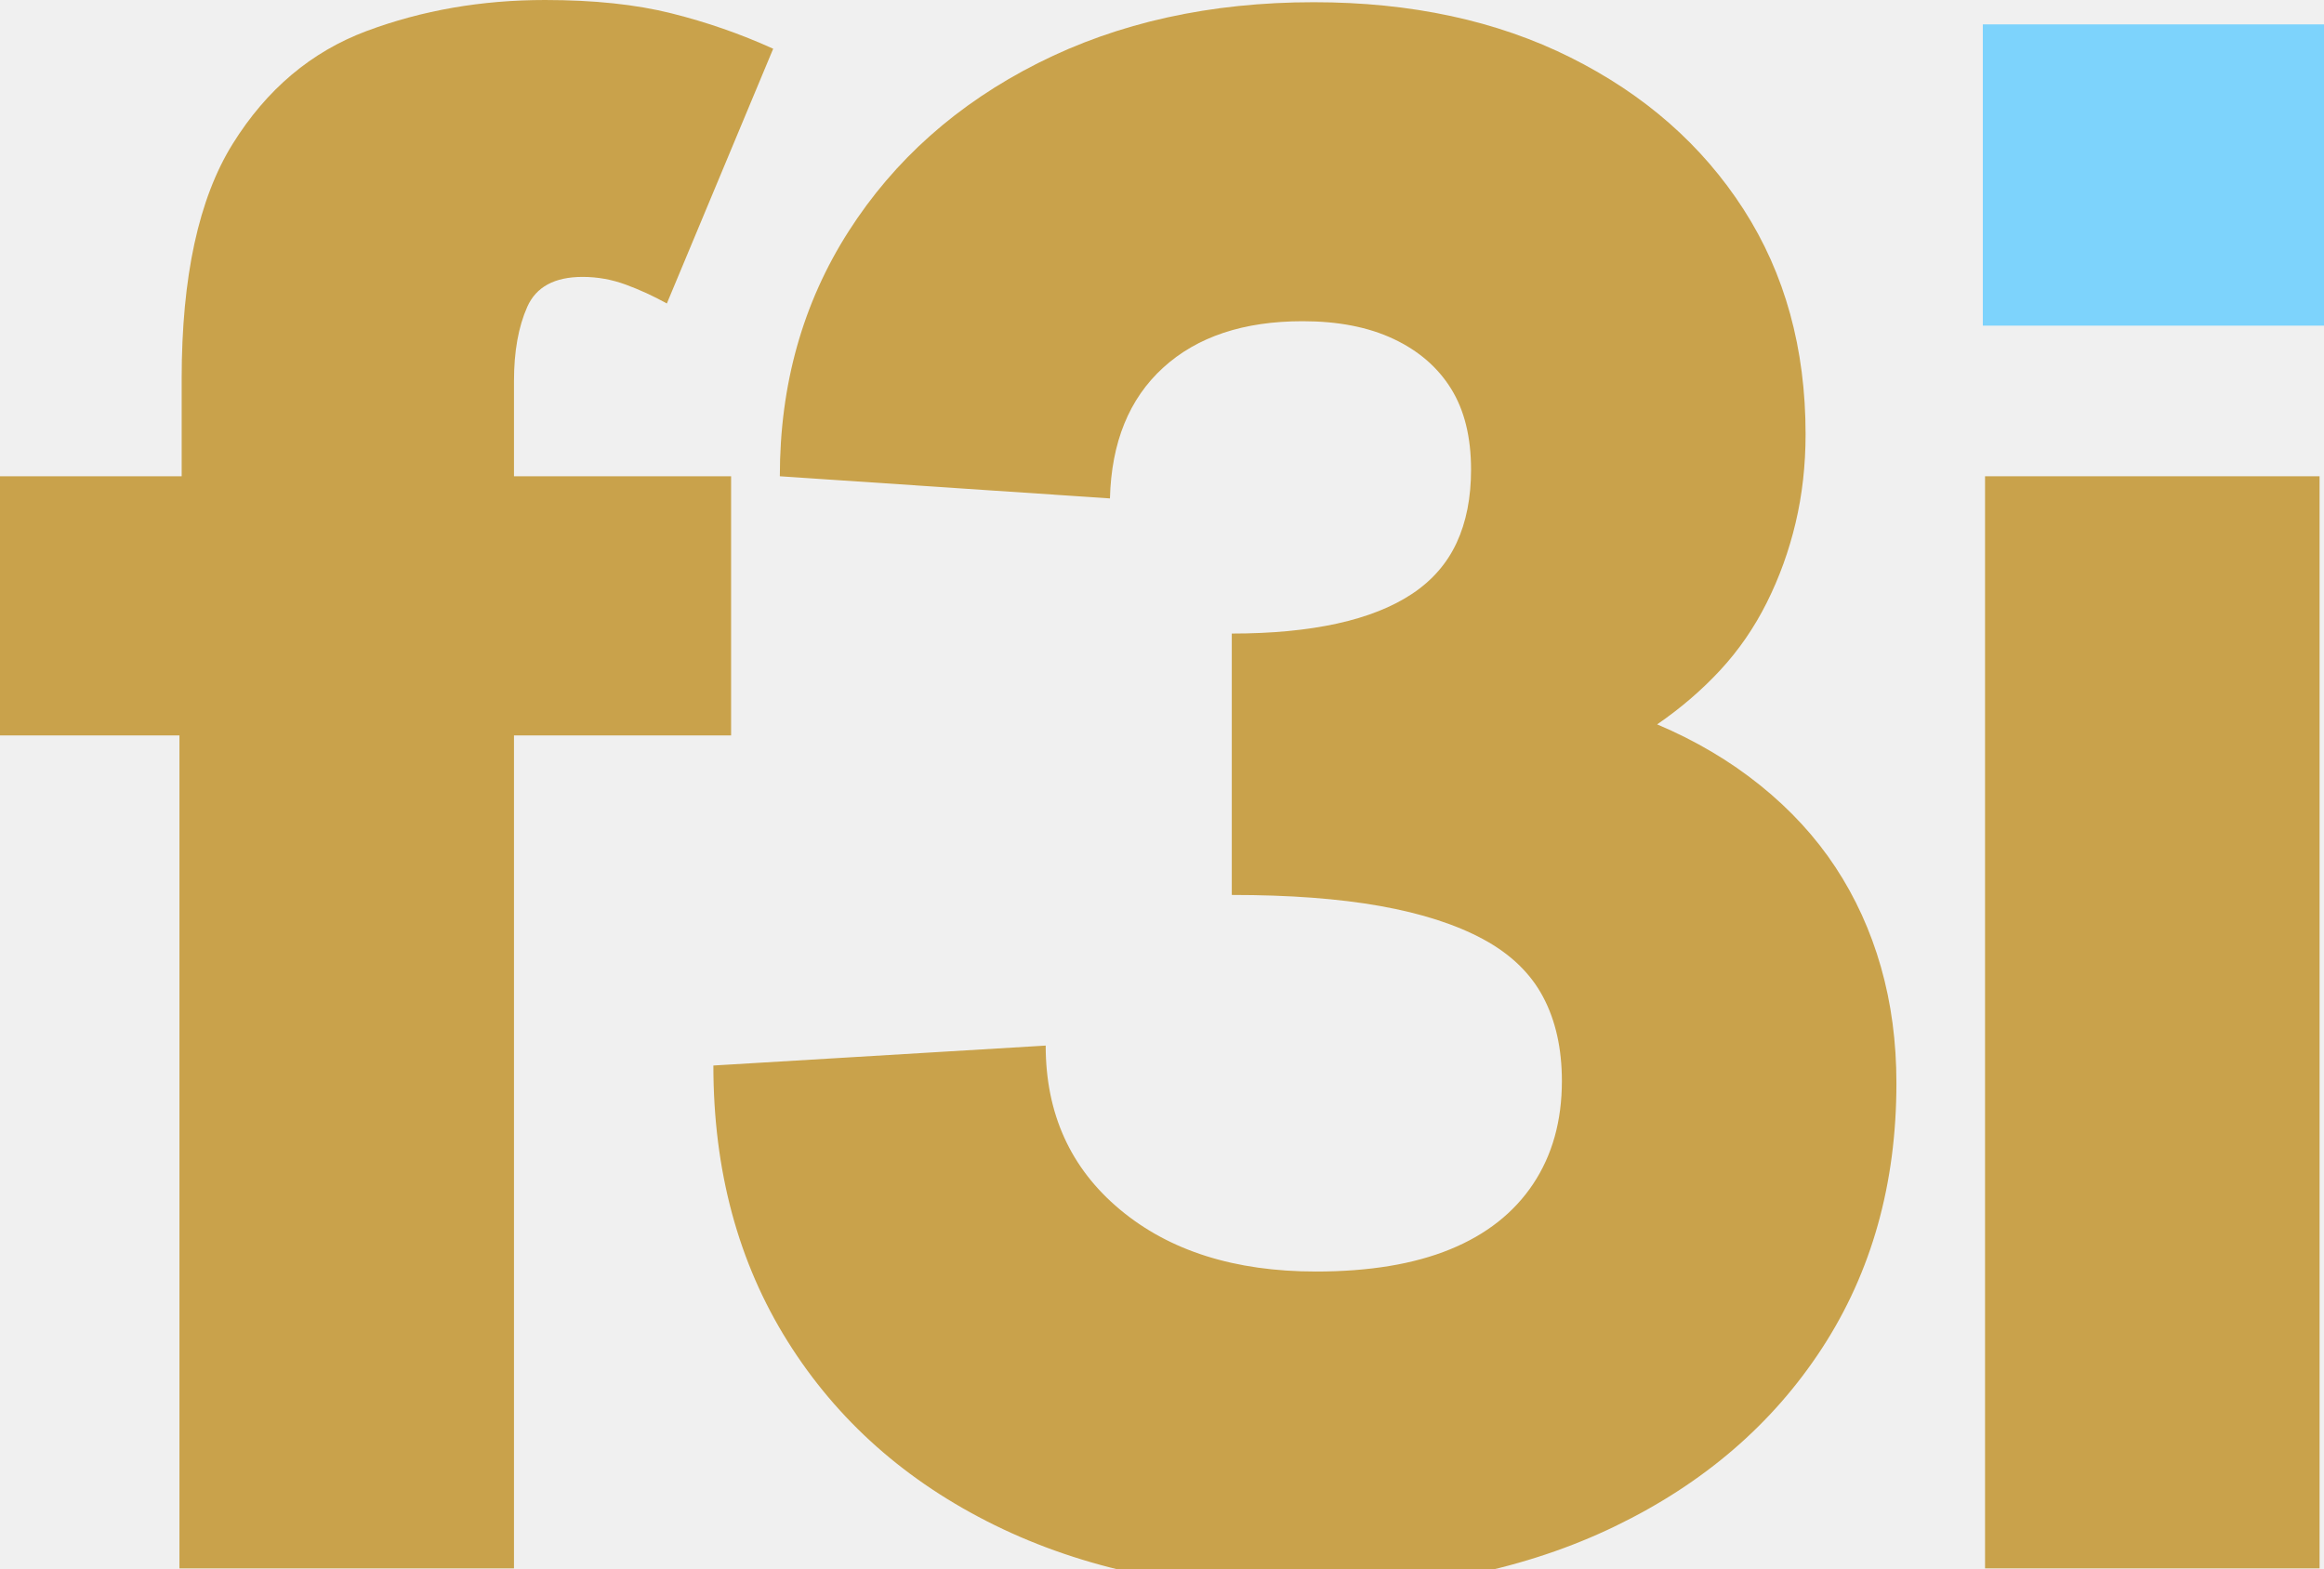
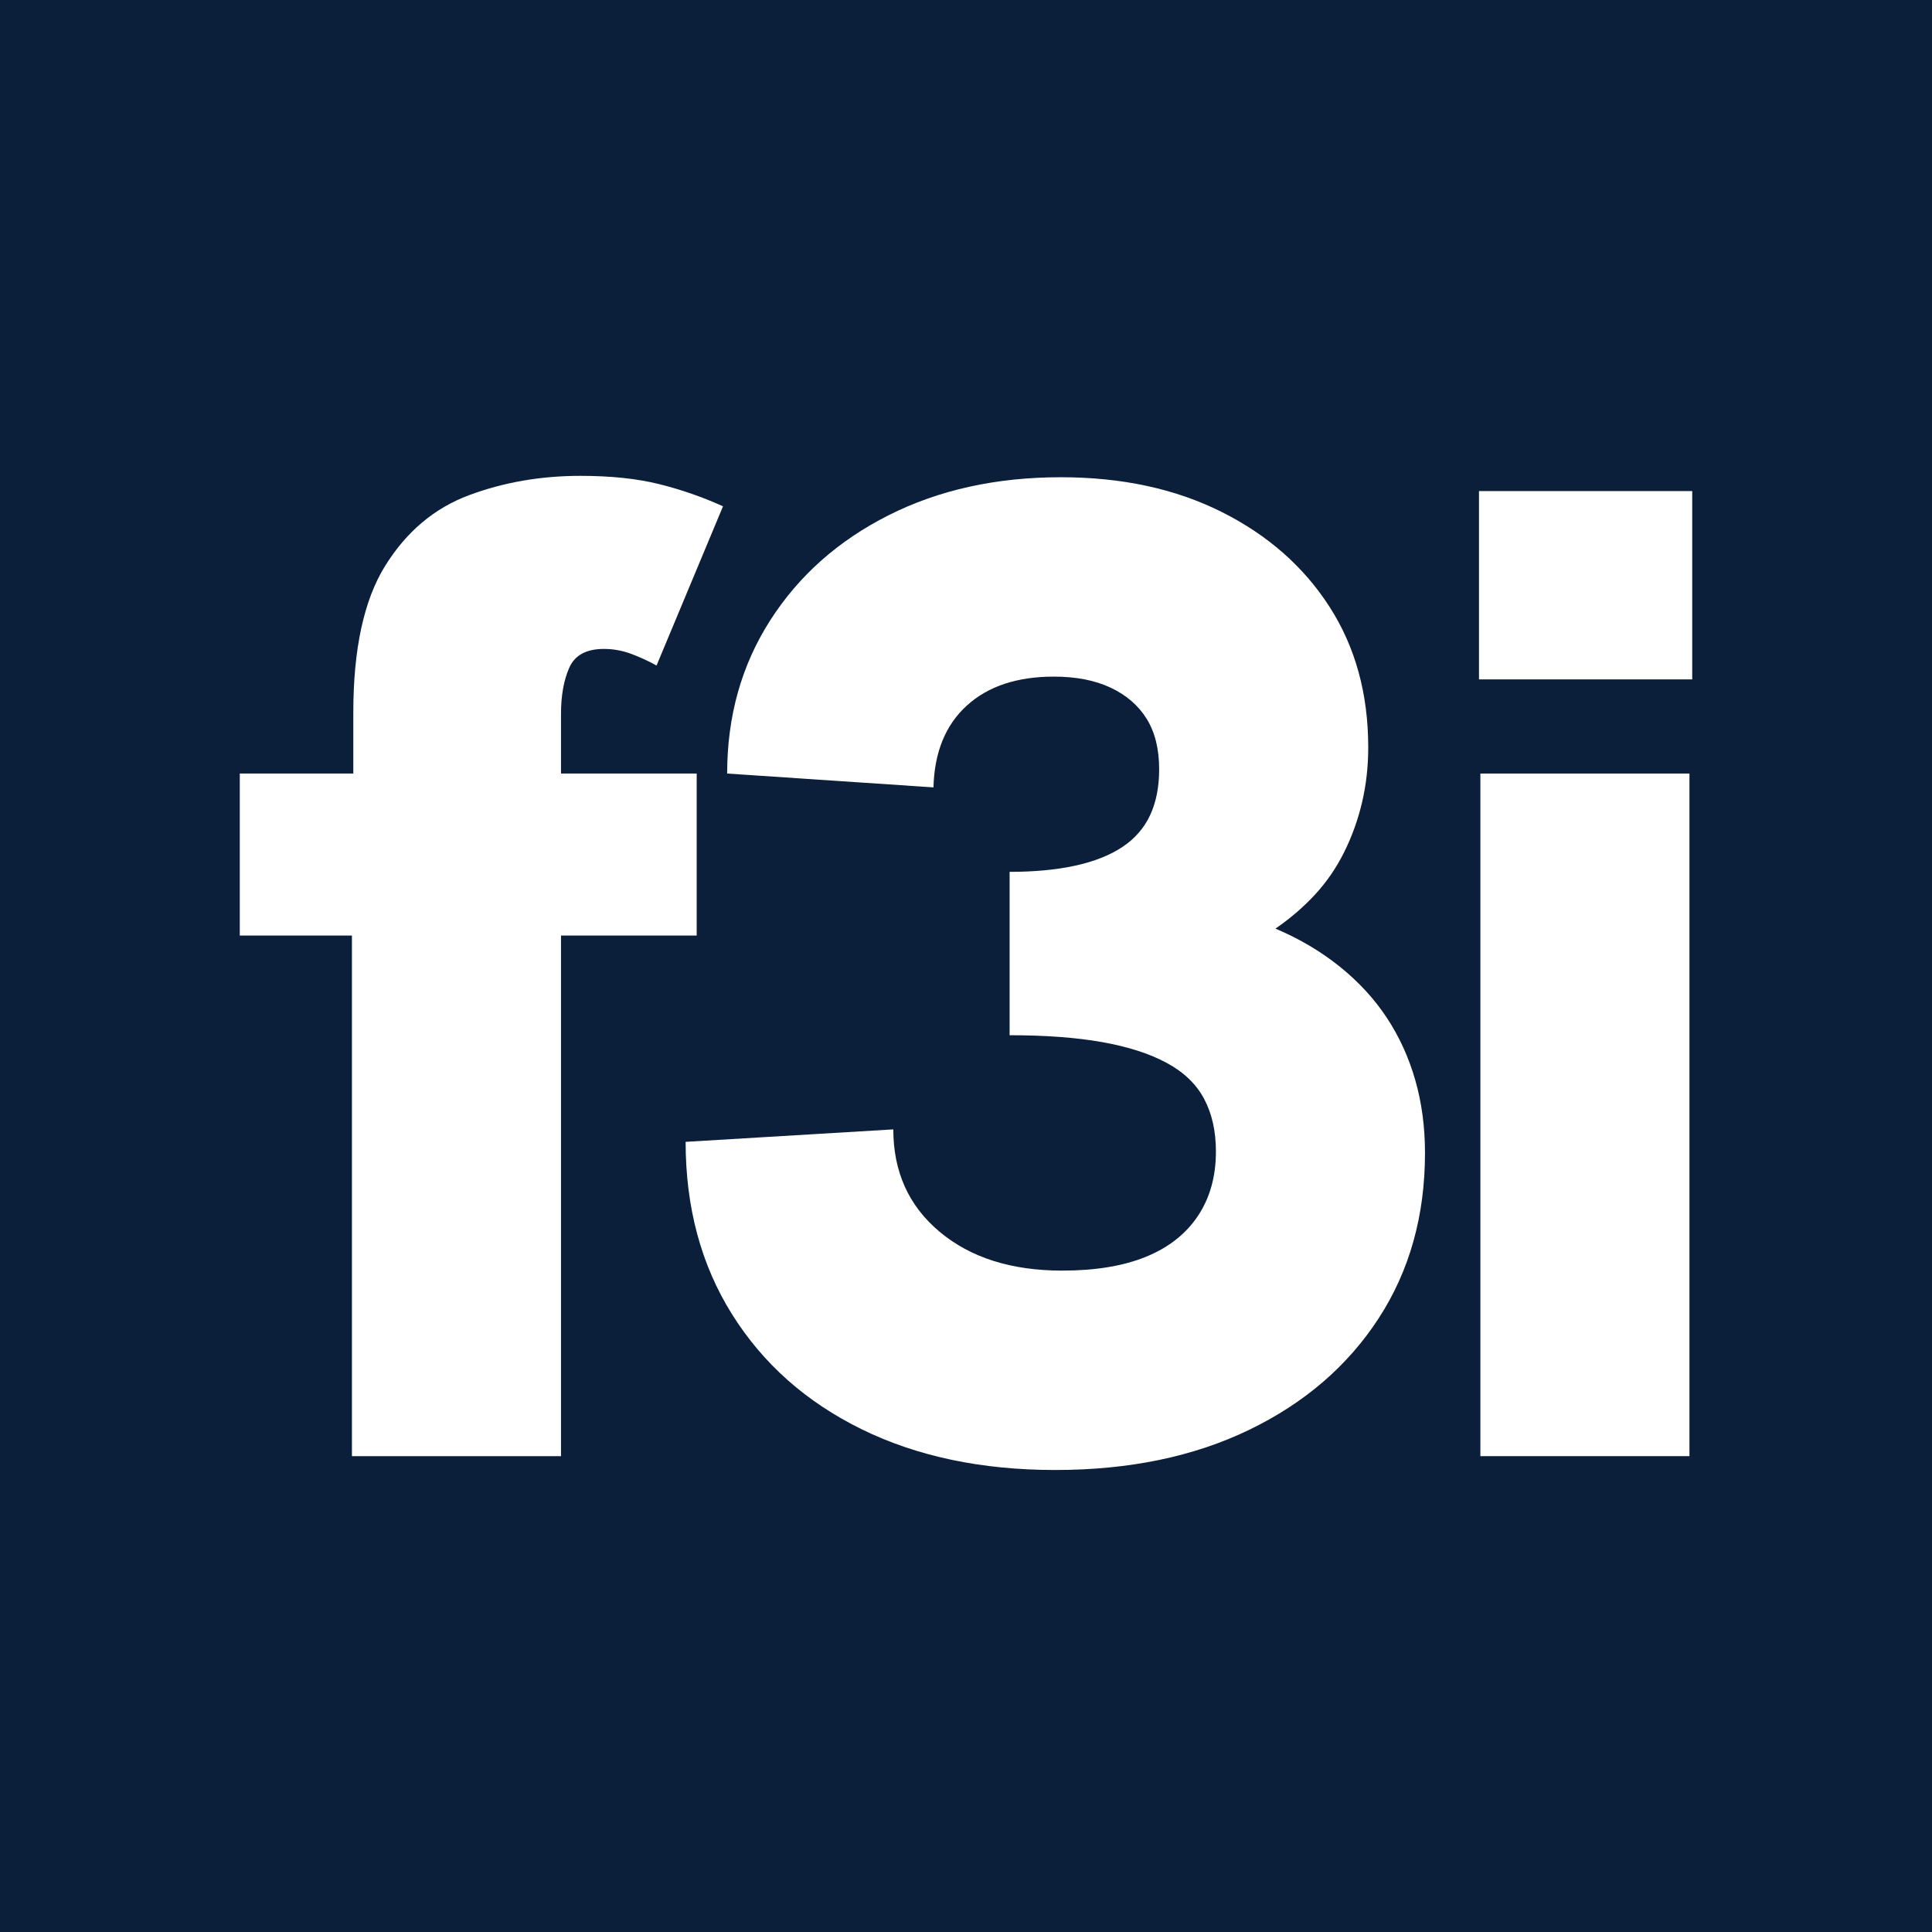
- <svg xmlns="http://www.w3.org/2000/svg" viewBox="50 92 1049 708" width="1049" height="708" role="img" aria-label="F3 Insights mark — burnished gold with cornflower mist accent">
-   <g transform="translate(40,0)">
-     <g fill="#C9A24B">
+ <svg xmlns="http://www.w3.org/2000/svg" viewBox="0 0 1200 1200" width="1200" height="1200" role="img" aria-label="F3 Insights mark, white on navy">
+   <rect width="1200" height="1200" fill="#0B1F3A" />
+   <g transform="translate(600,600) scale(0.86) translate(-574.5,-446)">
+     <g transform="translate(40,0)" fill="#FFFFFF">
      <path d="M91 0V376H10V493H92V537Q92 606 115.0 643.0Q138 680 175.5 694.0Q213 708 256 708Q289 708 313.0 702.0Q337 696 359 686L311 571Q302 576 292.5 579.5Q283 583 273 583Q254 583 248.0 569.5Q242 556 242 536V493H340V376H242V0Z" transform="translate(0,800) scale(1,-1)" />
      <path d="M274 -10Q194 -10 134.0 19.5Q74 49 40.5 102.5Q7 156 7 227L157 236Q157 190 190.5 162.0Q224 134 279 134Q315 134 339.5 144.0Q364 154 377.0 173.5Q390 193 390 220Q390 242 381.5 258.0Q373 274 354.5 284.0Q336 294 308.0 299.0Q280 304 241 304V422Q268 422 288.5 426.5Q309 431 322.5 440.0Q336 449 342.5 463.0Q349 477 349 496Q349 518 340.0 532.5Q331 547 314.0 555.0Q297 563 273 563Q233 563 210.0 542.0Q187 521 186 483L37 493Q37 555 68.0 603.5Q99 652 153.5 679.5Q208 707 278 707Q344 707 394.0 682.0Q444 657 472.0 613.5Q500 570 500 512Q500 491 495.5 472.0Q491 453 482.5 436.0Q474 419 461.5 405.5Q449 392 433 381Q459 370 479.5 353.5Q500 337 513.5 316.5Q527 296 534.0 271.5Q541 247 541 219Q541 151 507.5 99.5Q474 48 414.0 19.0Q354 -10 274 -10Z" transform="translate(325,800) scale(1,-1)" />
      <path d="M53 0V493H204V0Z" transform="translate(853,800) scale(1,-1)" />
+       <path d="M52 561V697H206V561Z" transform="translate(853,800) scale(1,-1)" />
    </g>
-     <path d="M52 561V697H206V561Z" fill="#7DD3FC" transform="translate(853,800) scale(1,-1)" />
  </g>
</svg>
